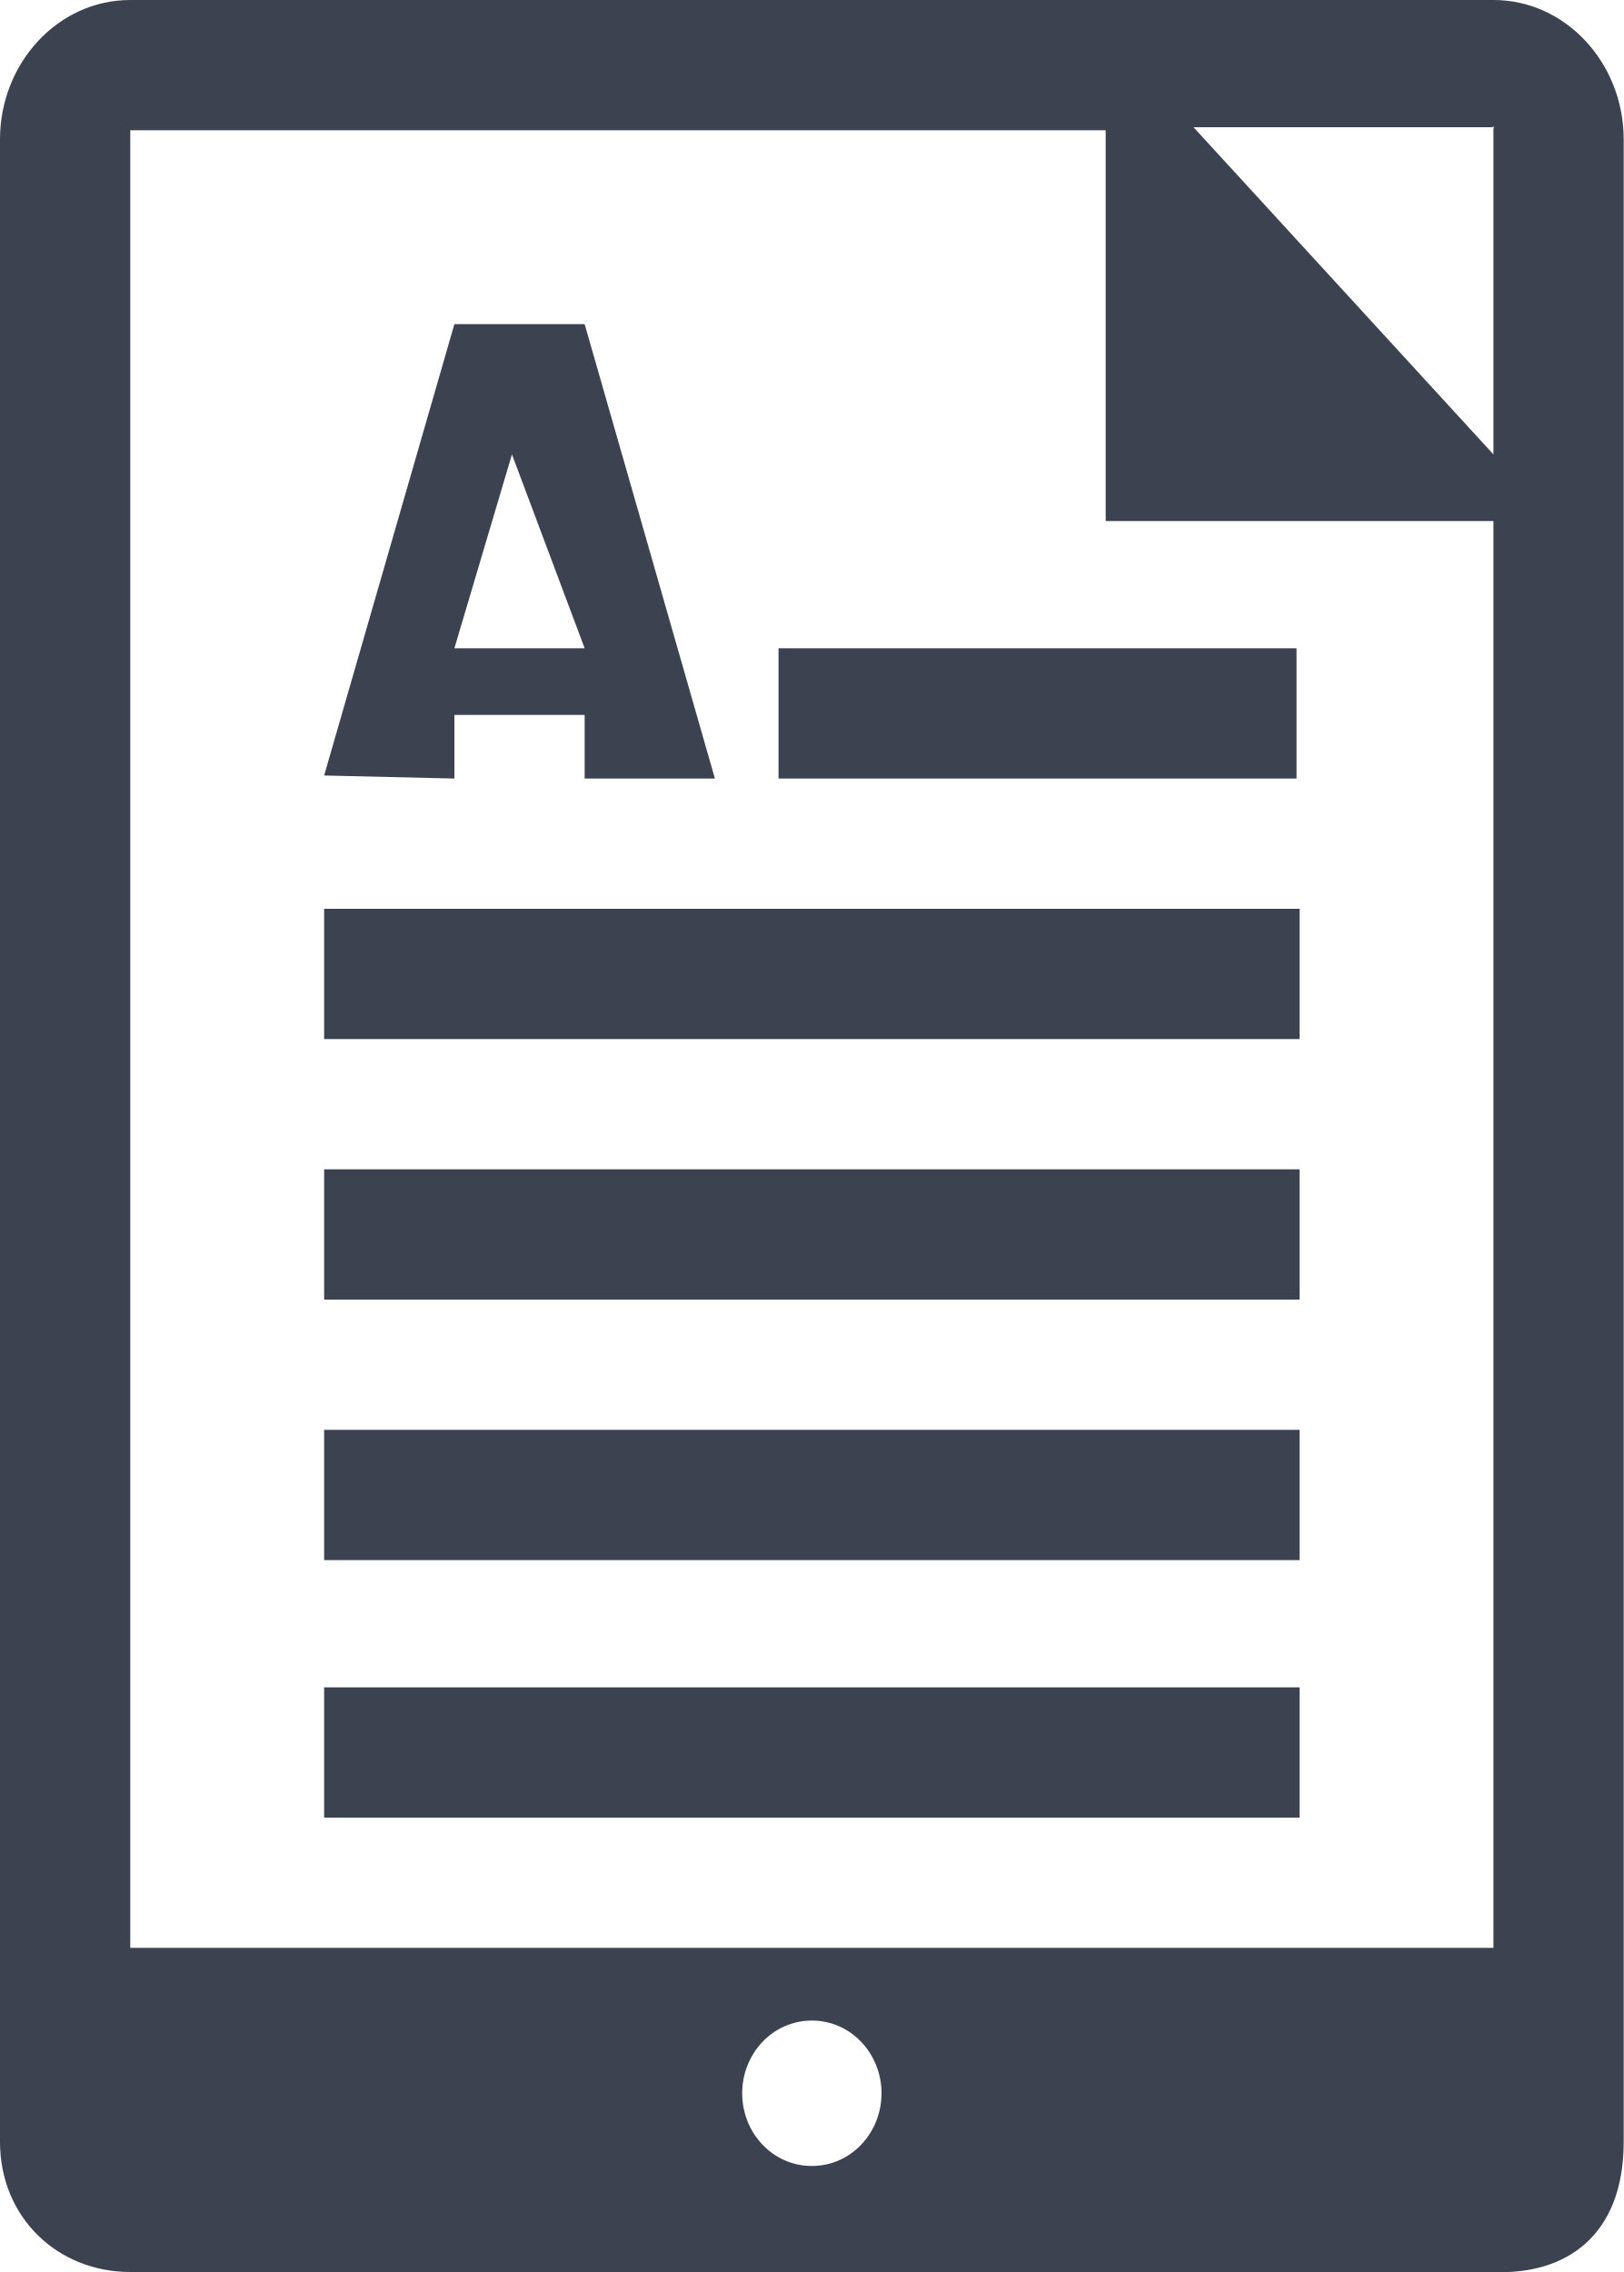
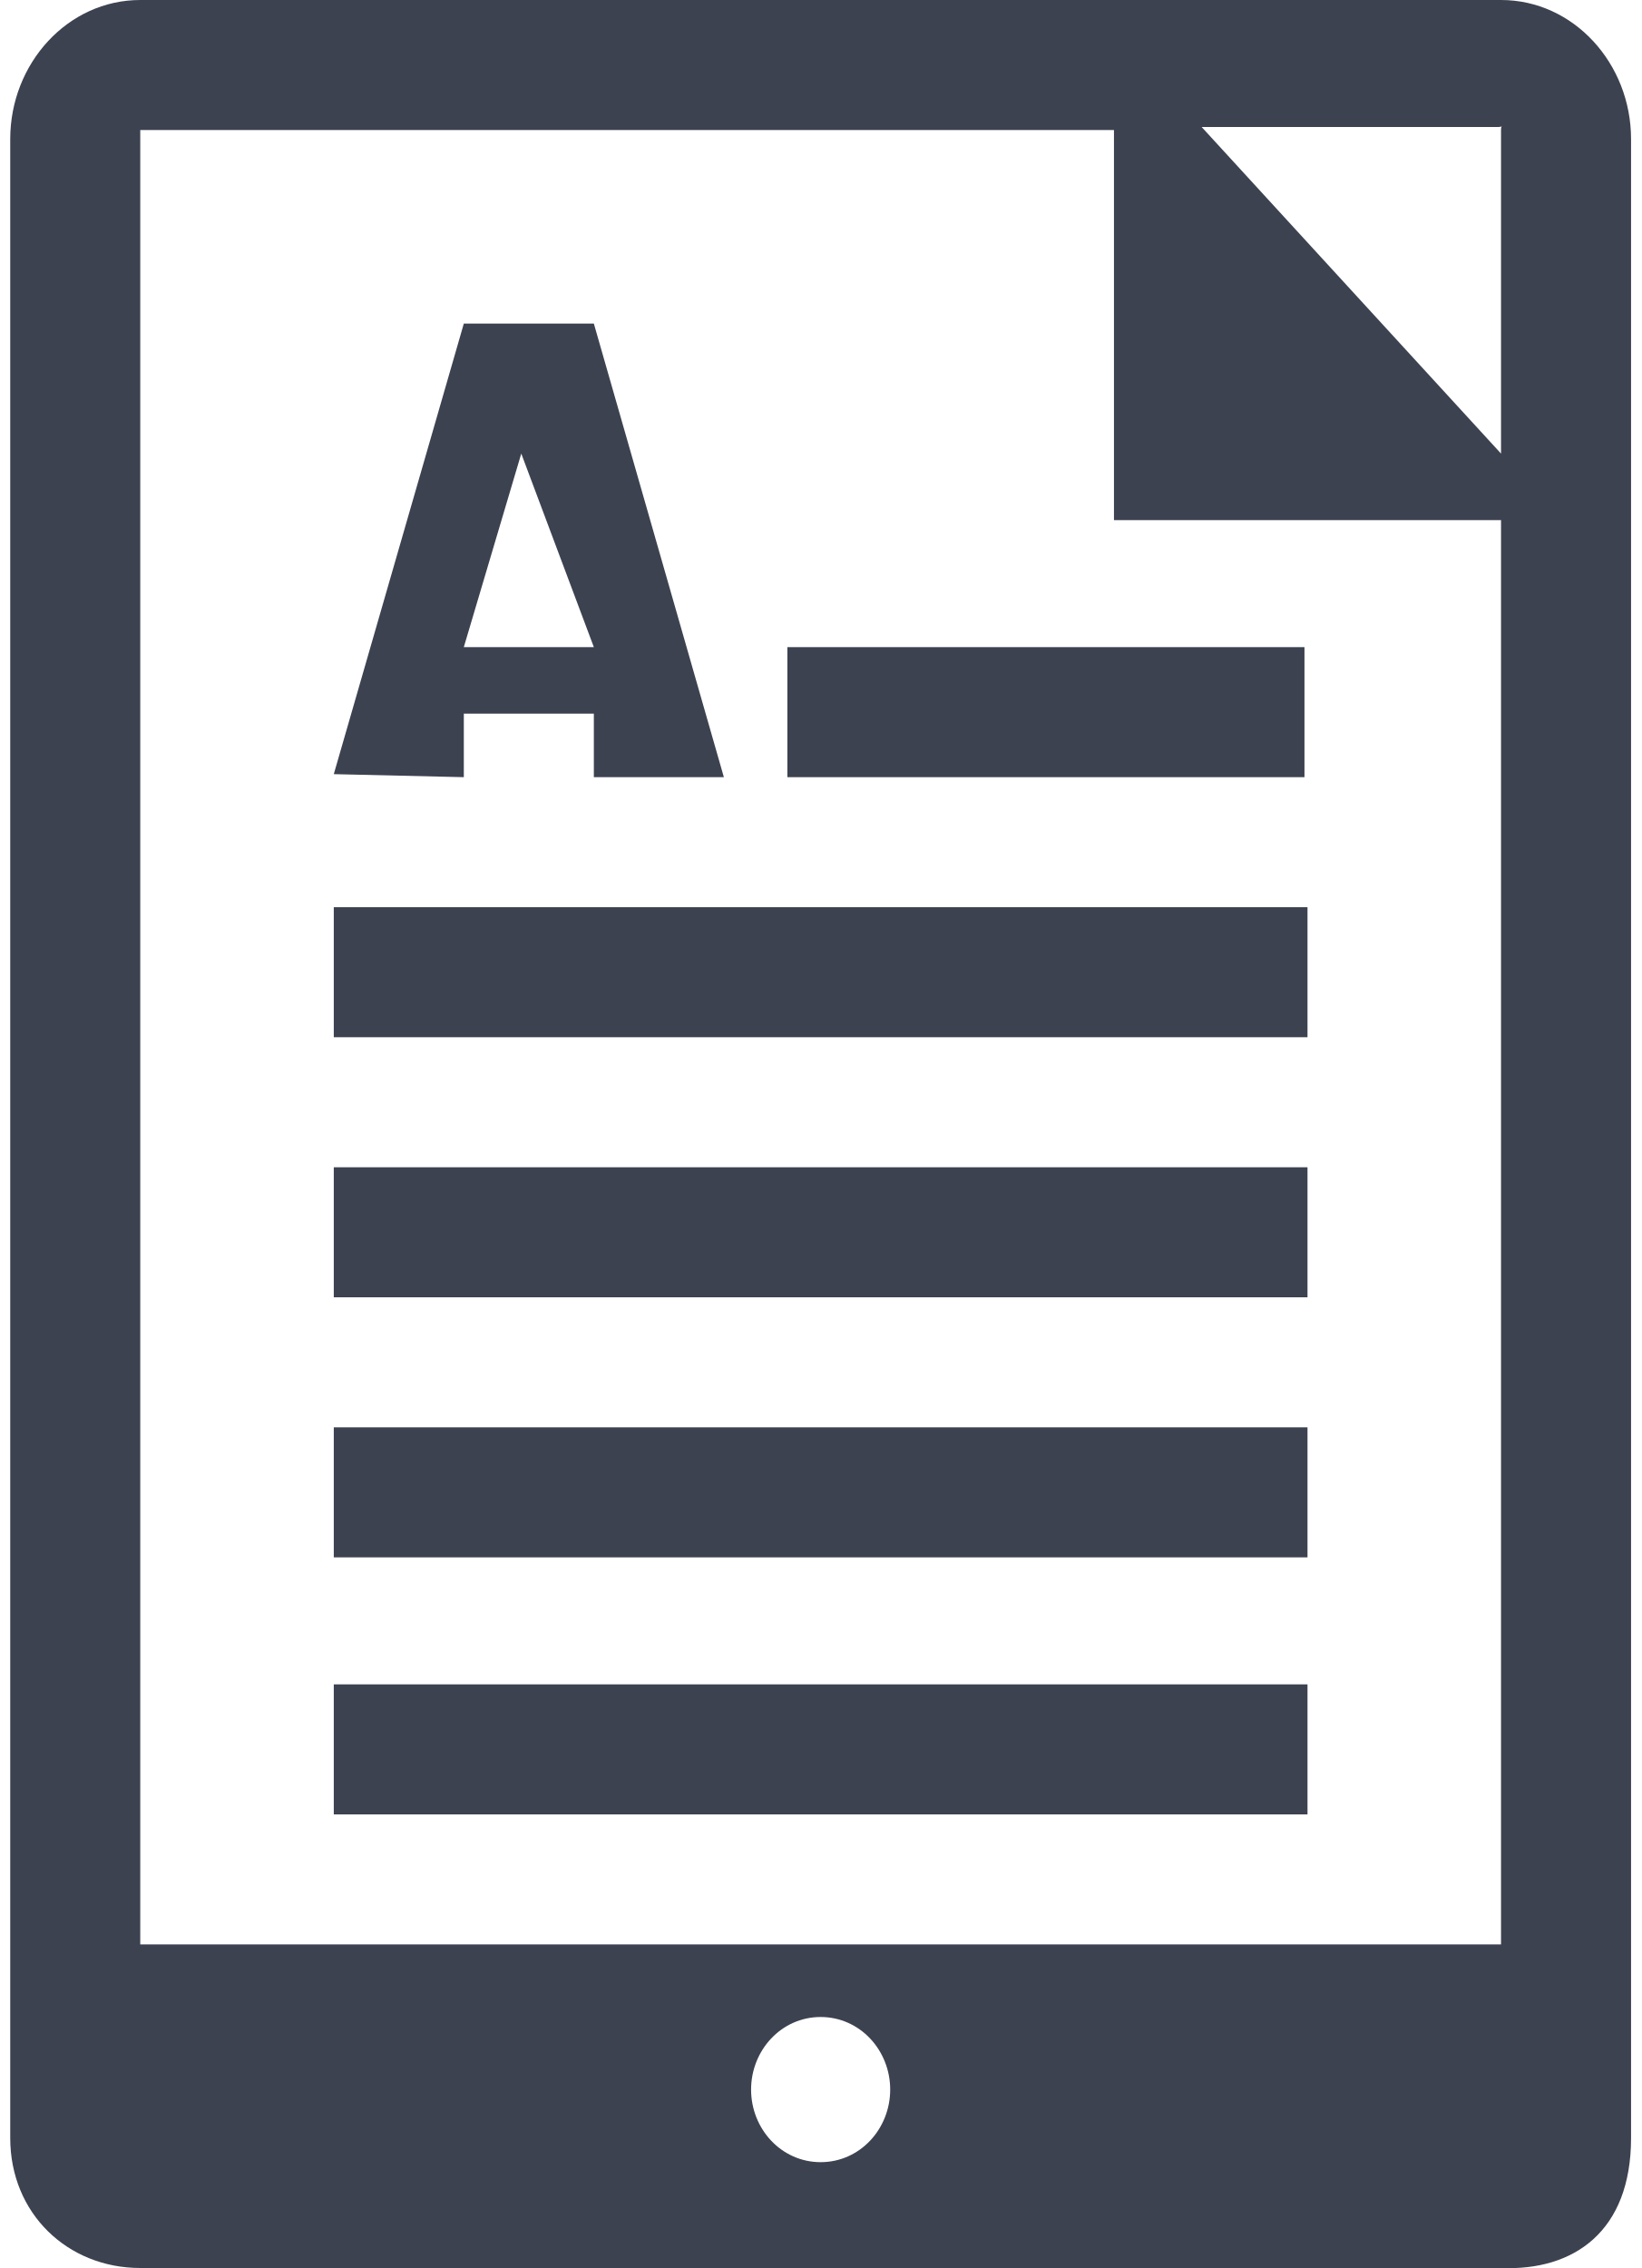
- <svg xmlns="http://www.w3.org/2000/svg" version="1.0" id="Ebene_1" x="0px" y="0px" viewBox="0 0 53.6 75" enable-background="new 0 0 53.6 75" xml:space="preserve">
+ <svg xmlns="http://www.w3.org/2000/svg" version="1.0" id="Ebene_1" x="0px" y="0px" viewBox="0 0 53.6 75" enable-background="new 0 0 53.6 75" xml:space="preserve" width="55px" height="76px">
  <path fill="#3C4250" d="M49.3,0h-45C1.9,0,0,2.1,0,4.6l0,66.1C0,73.2,1.9,75,4.3,75h45c2.4,0.1,4.3-1.2,4.3-4.3l0-66.1  C53.6,2.1,51.7,0,49.3,0L49.3,0z M26.8,71.5c-1.3,0-2.3-1.1-2.3-2.4c0-1.3,1-2.4,2.3-2.4c1.3,0,2.3,1.1,2.3,2.4  C29.1,70.4,28.1,71.5,26.8,71.5L26.8,71.5z M49.3,64.3C49.3,64.5,49.5,63.8,49.3,64.3h-45c-0.2,0,0,0.2,0,0v-60c0-0.2-0.2,0,0,0  h32.2v12.9c-0.1,0,1.8,0,2.1,0h10.7V64.3z M49.3,15L39.4,4.2h9.8c0.2,0,0.1-0.1,0.1,0.1V15z M49.3,15" />
  <path fill="#3C4250" d="M10.7,30h32.2v4.3H10.7V30z" />
  <path fill="#3C4250" d="M42.9,38.6H10.7v4.3h32.2V38.6L42.9,38.6z M42.9,38.6" />
  <path fill="#3C4250" d="M42.2,47.2H10.7l0,4.3h32.2v-4.3L42.2,47.2z" />
  <path fill="#3C4250" d="M10.7,55.7h32.2V60H10.7V55.7z" />
  <path fill="#3C4250" d="M19.3,10.7H15l-4.3,14.9l4.3,0.1v-2.1h4.3v2.1h4.3L19.3,10.7z M15,21.4l1.9-6.4l2.4,6.4H15z" />
  <path fill="#3C4250" d="M42.9,25.7H25.7v-4.3h17.1V25.7z" />
</svg>
